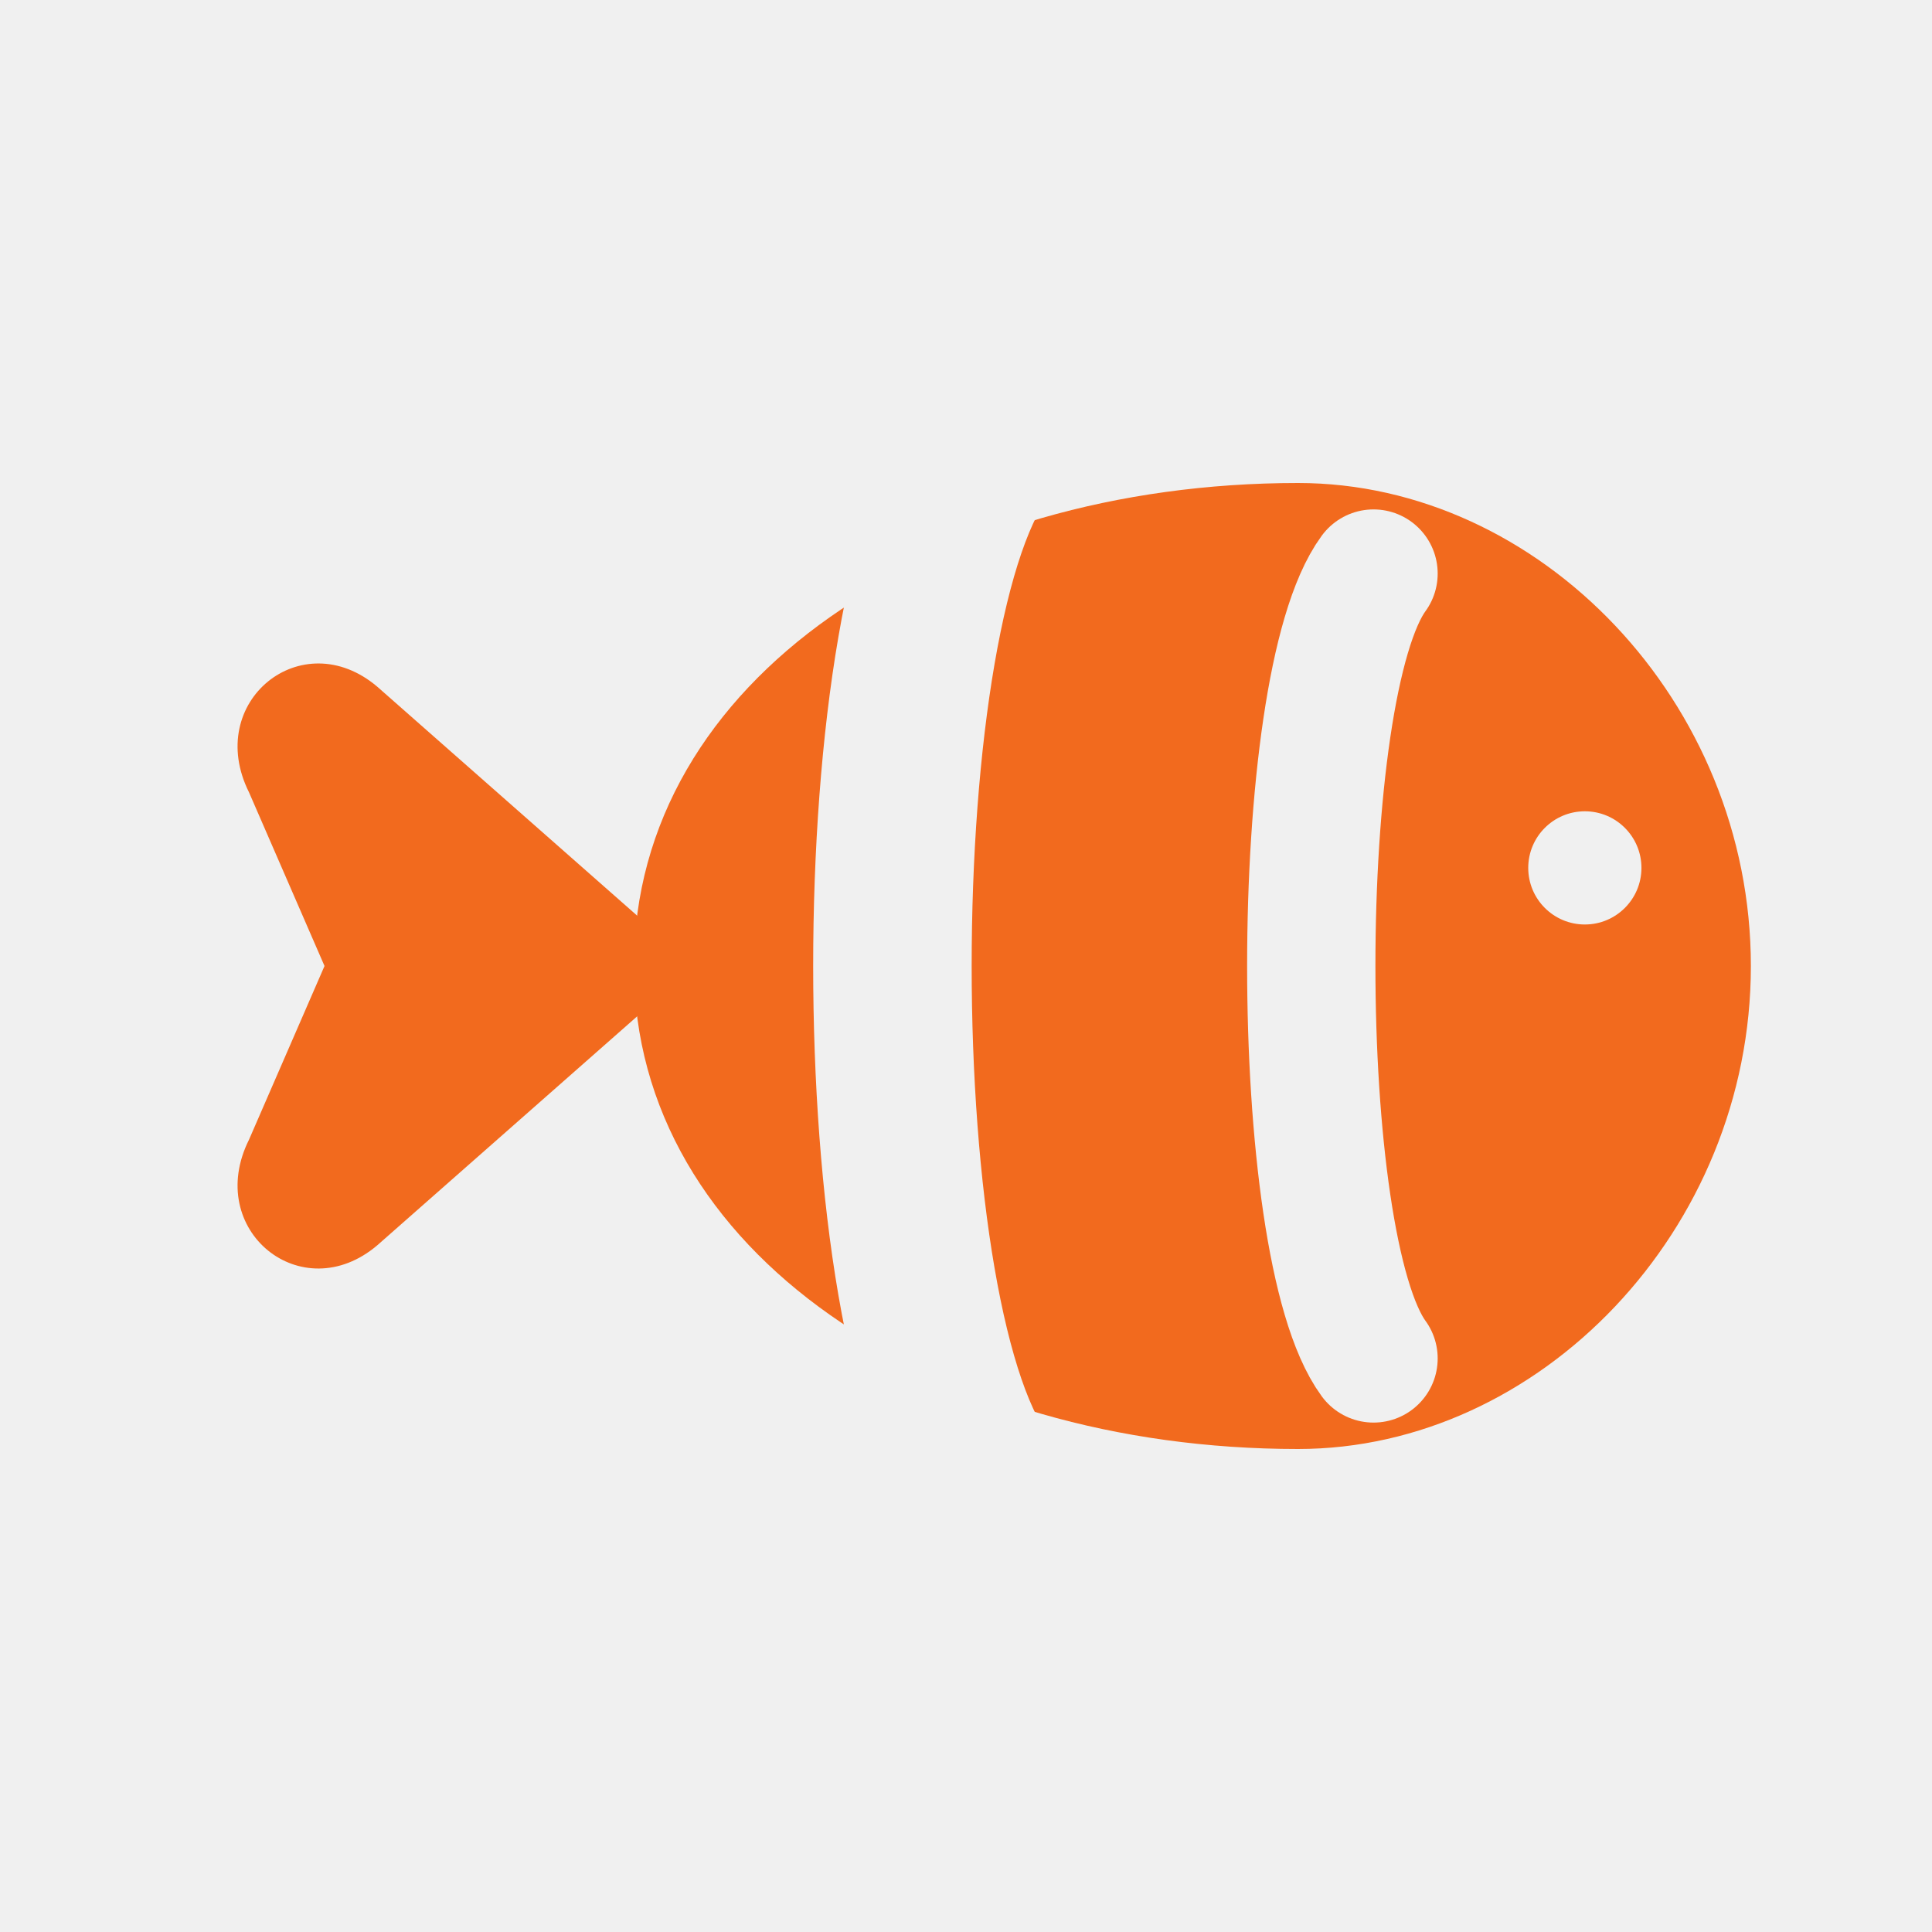
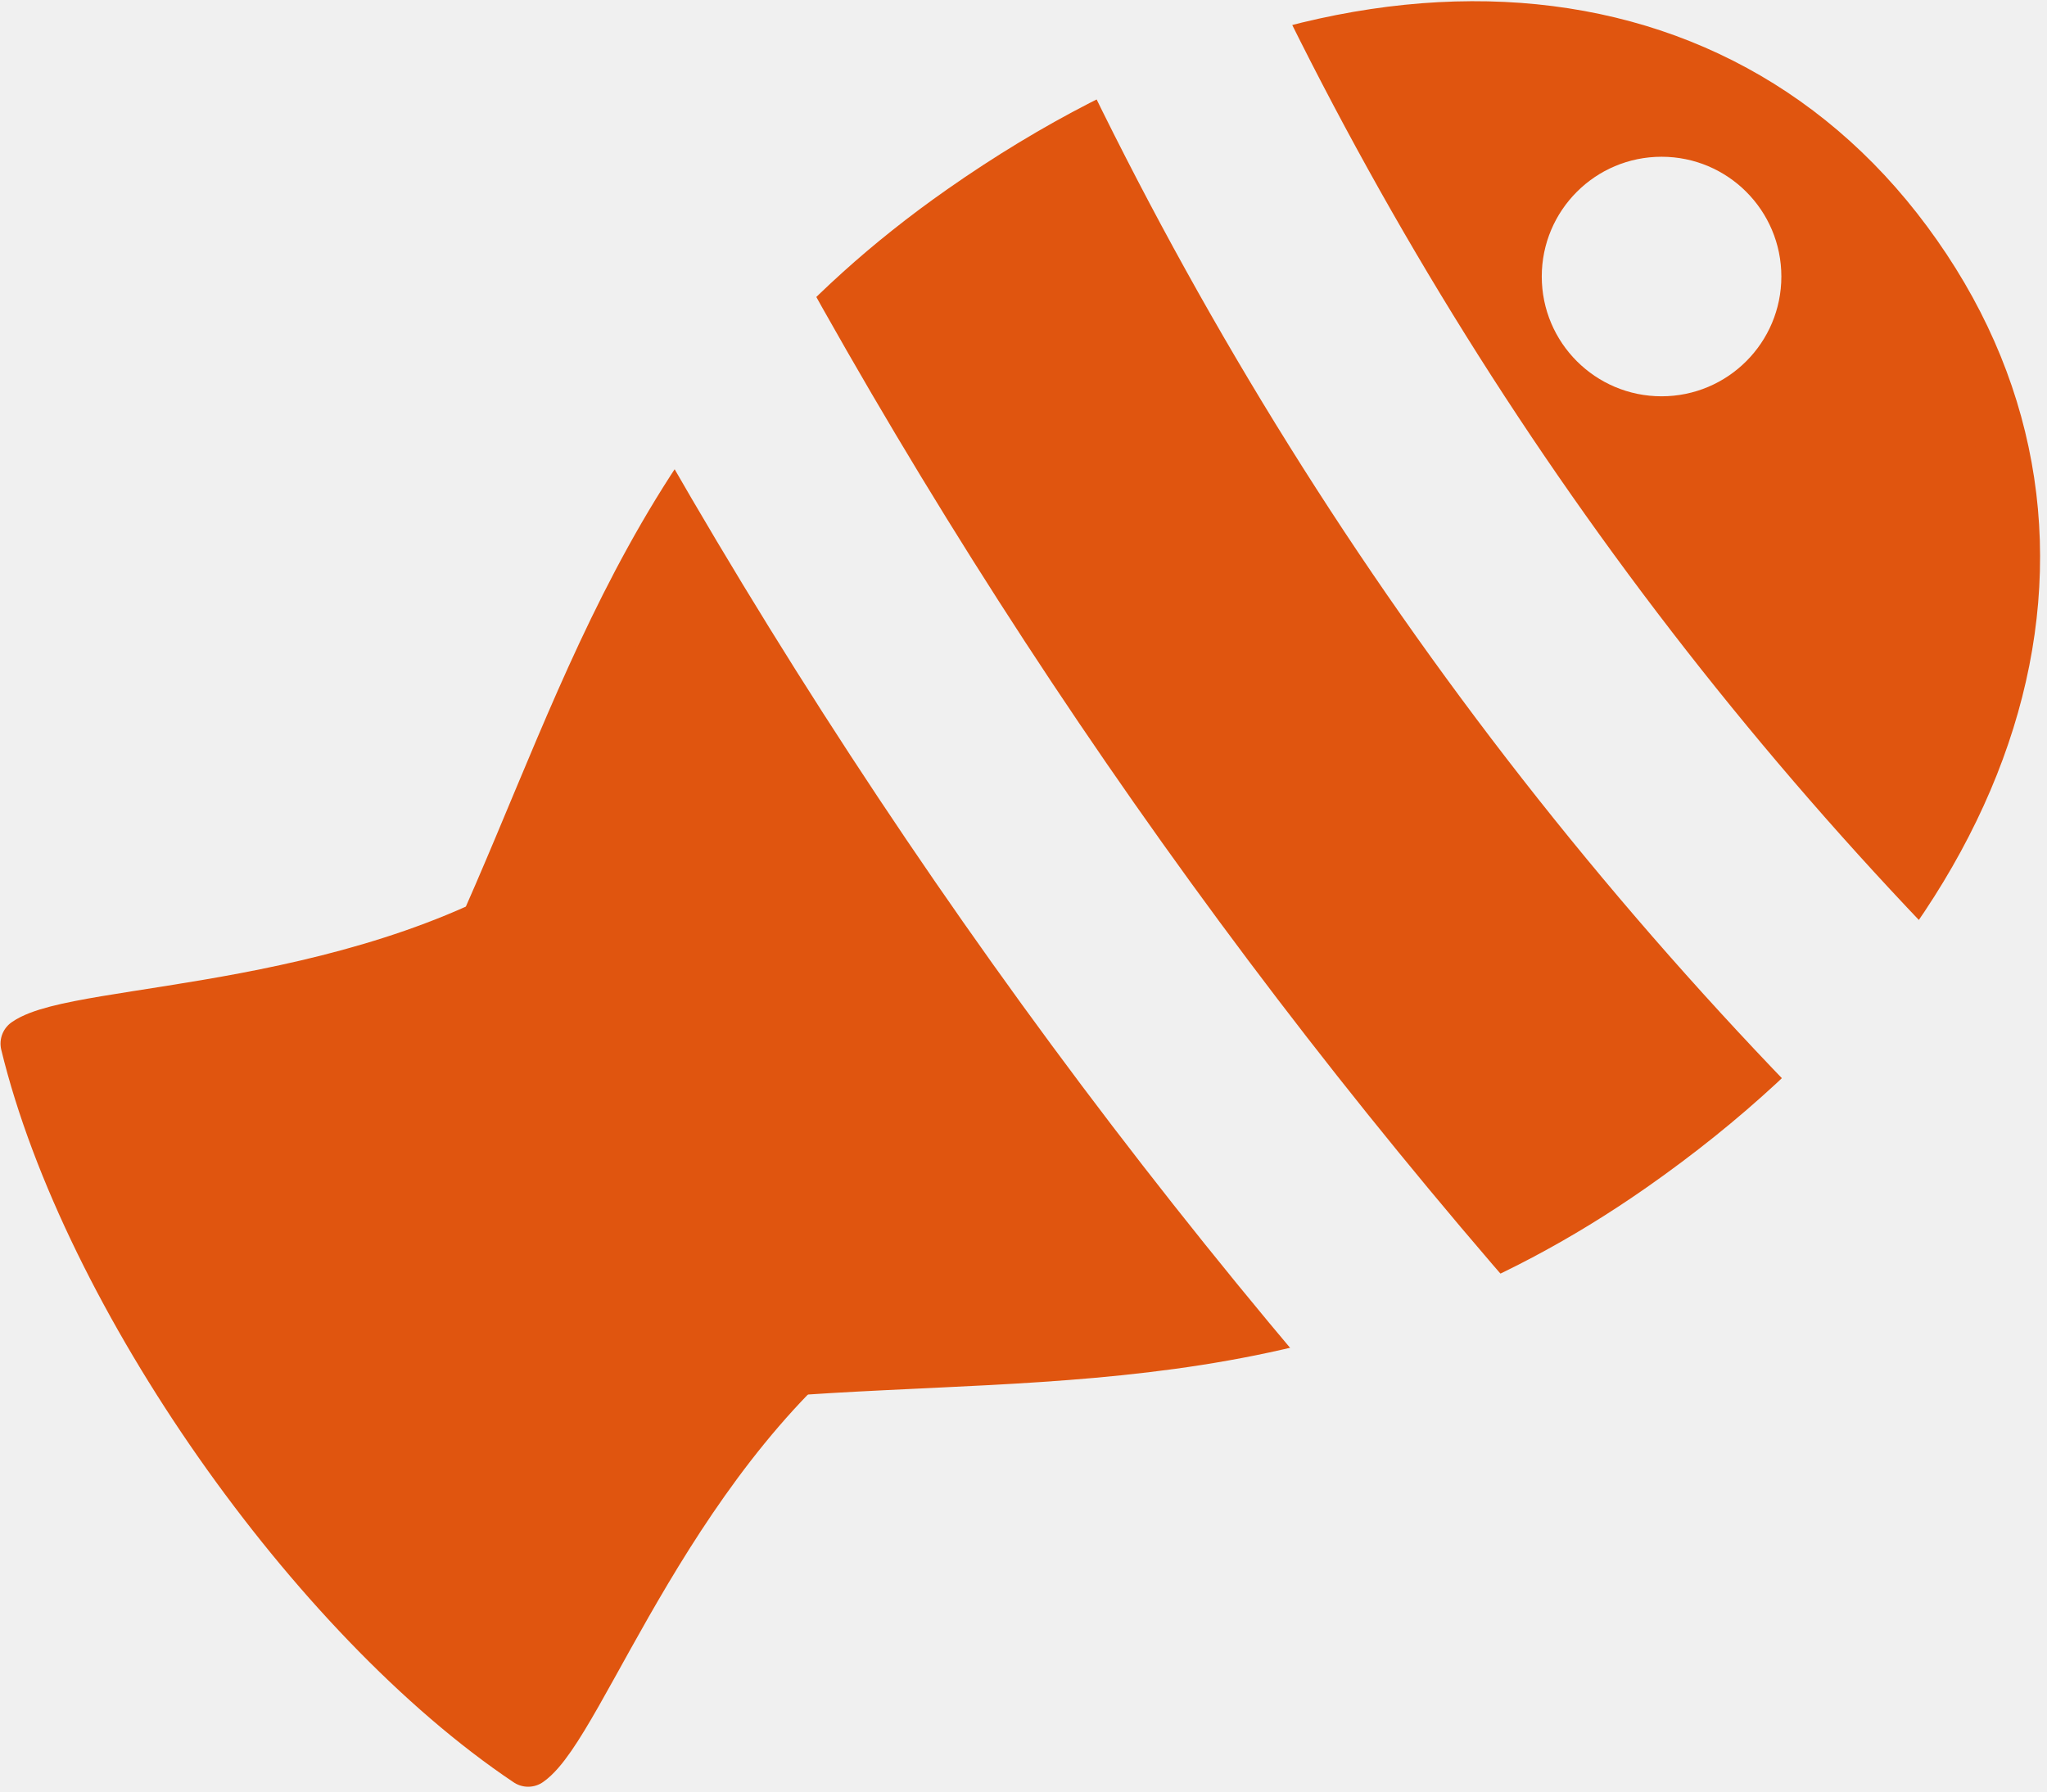
- <svg xmlns="http://www.w3.org/2000/svg" viewBox="0 0 512 512" role="img" aria-label="Nemo">
+ <svg xmlns="http://www.w3.org/2000/svg" viewBox="51 93 393 344" role="img" aria-label="Nemo">
  <defs>
-     <mask id="nemo-mark-cut" maskUnits="userSpaceOnUse" x="0" y="0" width="512" height="512">
-       <rect width="512" height="512" fill="#fff" />
-       <g fill="none" stroke="#000" stroke-linecap="round">
-         <path d="M262 118c-34 40-34 236 0 276" stroke-width="42" />
-         <path d="M364 152c-22 30-22 178 0 208" stroke-width="34" />
+     <mask id="nemo-mark-cut" maskUnits="userSpaceOnUse" x="-512" y="-512" width="1536" height="1536">
+       <rect x="-512" y="-512" width="1536" height="1536" fill="#fff" />
+       <g fill="none" stroke="#000">
+         <path d="M262.4 66Q323.3 208.9 436.7 315" stroke-width="40" />
+         <path d="M173.3 128.4Q244.1 264.3 347.7 377.4" stroke-width="40" />
      </g>
-       <circle cx="420" cy="230" r="15" fill="#000" />
+       <circle cx="370" cy="146.1" r="23" fill="#000" />
    </mask>
  </defs>
-   <g fill="#F26A1E" mask="url(#nemo-mark-cut)">
-     <path d="M168 256c0-76 80-128 176-128 64 0 120 58 120 128s-56 128-120 128c-96 0-176-52-176-128z" />
-     <path d="M184 256 100 182c-20-17-46 4-34 28l20 46-20 46c-12 24 14 45 34 28z" />
+   <g fill="#E0550F" stroke="#E0550F" stroke-width="10" stroke-linejoin="round" mask="url(#nemo-mark-cut)">
+     <path d="M142.7 274.3C165.3 224.4 177.9 173.9 235.8 133.4C307.1 83.5 380.3 87 418.8 142C457.4 197 435.6 267 364.3 316.9C306.4 357.4 254.7 352 200.1 356.2Z" />
+     <path d="M162.4 260.5C122.6 288.4 66.1 286.4 56.1 293.4C67.8 341.6 111.2 403.5 152.4 431.1C162.5 424 180 370.3 219.8 342.4Z" />
  </g>
</svg>
